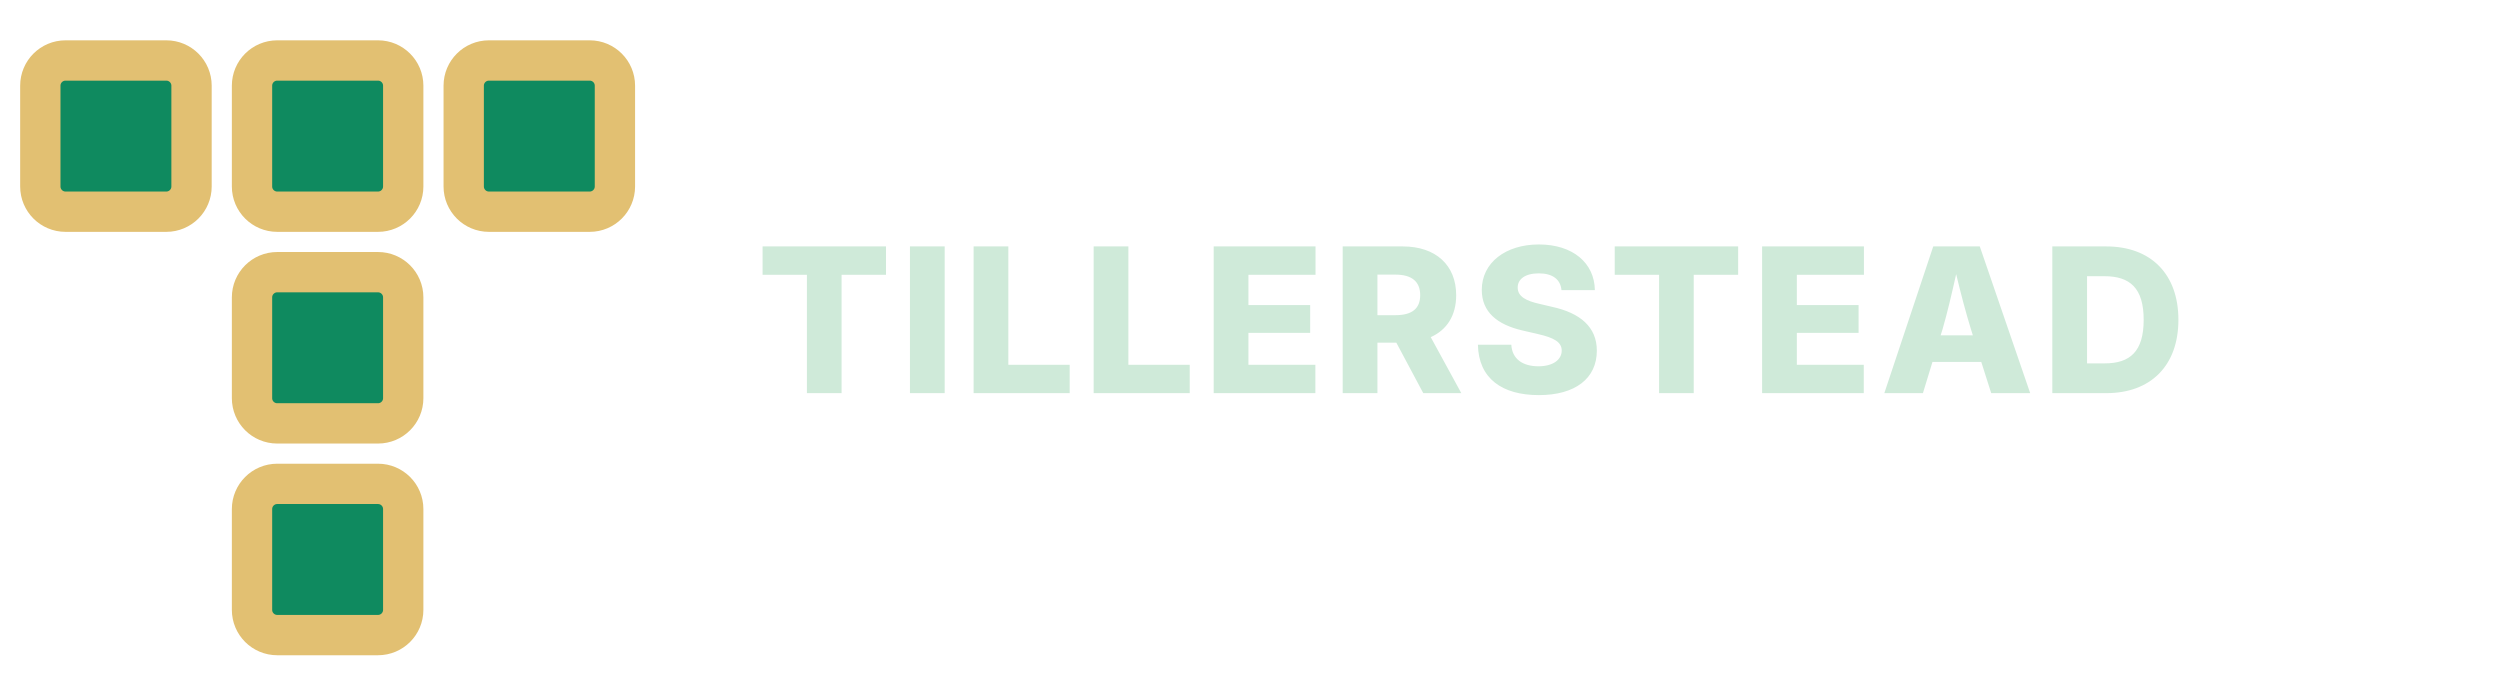
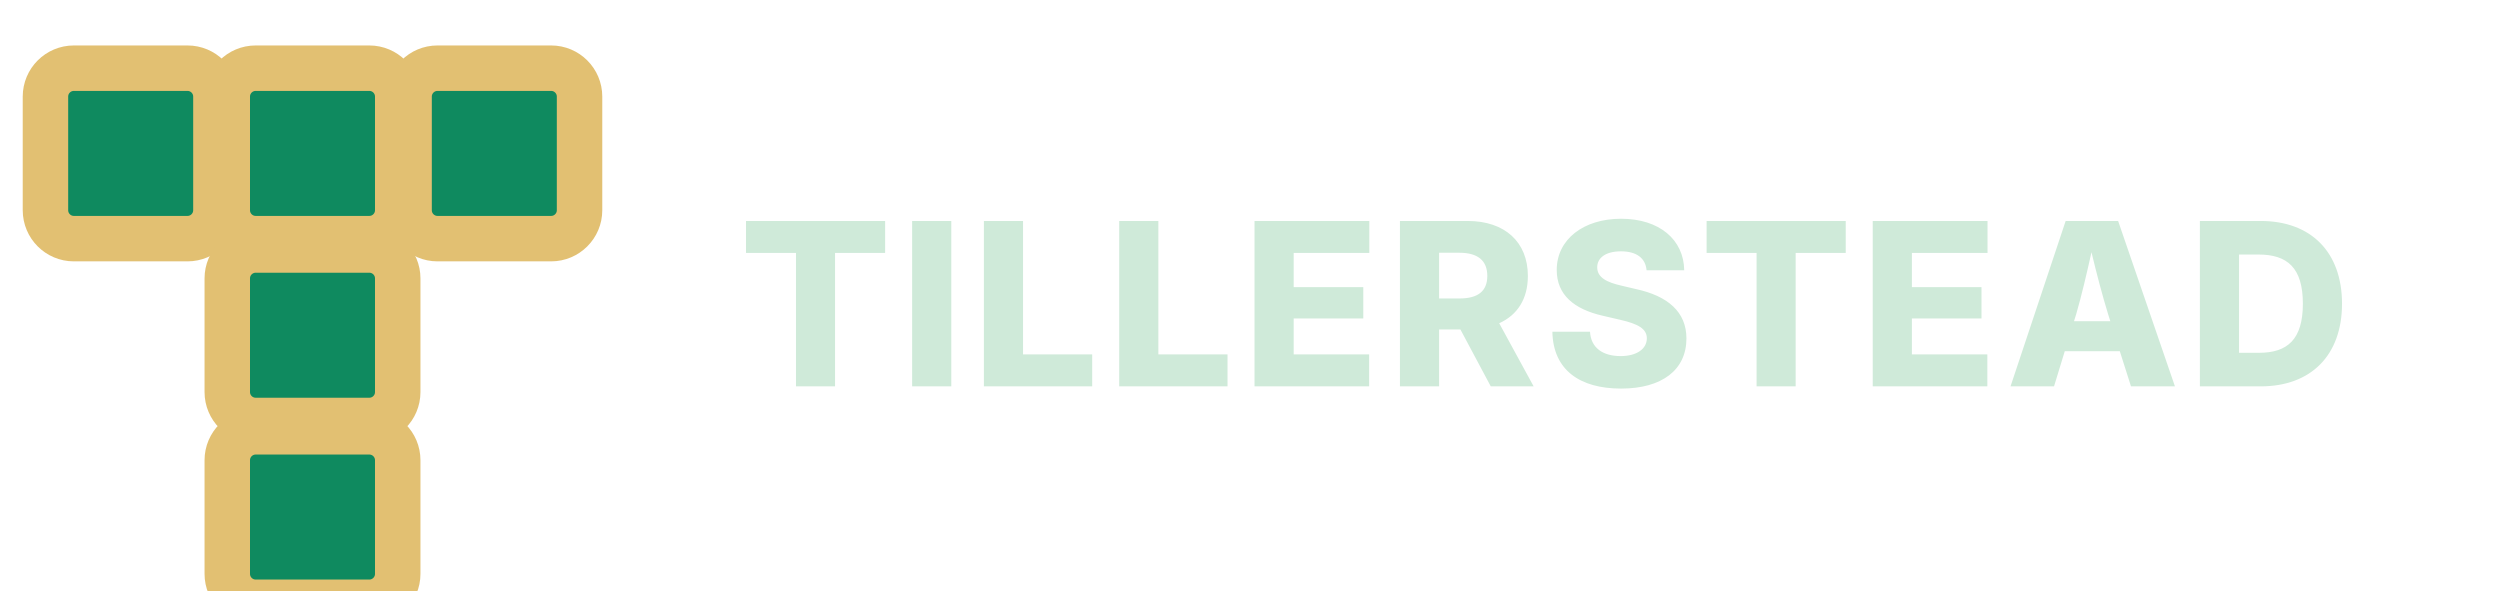
- <svg xmlns="http://www.w3.org/2000/svg" viewBox="0 0 496 136" preserveAspectRatio="xMidYMid meet" role="img" aria-label="Tillerstead dark header logo">
+ <svg xmlns="http://www.w3.org/2000/svg" viewBox="0 0 440 104" preserveAspectRatio="xMidYMid meet" role="img" aria-label="Tillerstead dark header logo">
  <style>
    .logo-tile{fill:#0f8a5f;stroke:#e2c072;stroke-width:8;stroke-linejoin:round;stroke-linecap:round}
    .logo-word{fill:#cfead9;font:800 40px 'Inter','Manrope',system-ui,-apple-system,BlinkMacSystemFont,'Segoe UI',sans-serif;letter-spacing:1.2px}
  </style>
  <g class="logo-mark" transform="translate(8 12)">
    <rect class="logo-tile" x="0" y="0" width="30" height="30" rx="5" />
-     <rect class="logo-tile" x="42" y="0" width="30" height="30" rx="5" />
-     <rect class="logo-tile" x="84" y="0" width="30" height="30" rx="5" />
-     <rect class="logo-tile" x="42" y="42" width="30" height="30" rx="5" />
-     <rect class="logo-tile" x="42" y="84" width="30" height="30" rx="5" />
+     <rect class="logo-tile" x="32" y="0" width="30" height="30" rx="5" />
+     <rect class="logo-tile" x="64" y="0" width="30" height="30" rx="5" />
+     <rect class="logo-tile" x="32" y="32" width="30" height="30" rx="5" />
+     <rect class="logo-tile" x="32" y="64" width="30" height="30" rx="5" />
  </g>
-   <text class="logo-word" x="150" y="78">TILLERSTEAD</text>
+   <text class="logo-word" x="130" y="68">TILLERSTEAD</text>
</svg>
